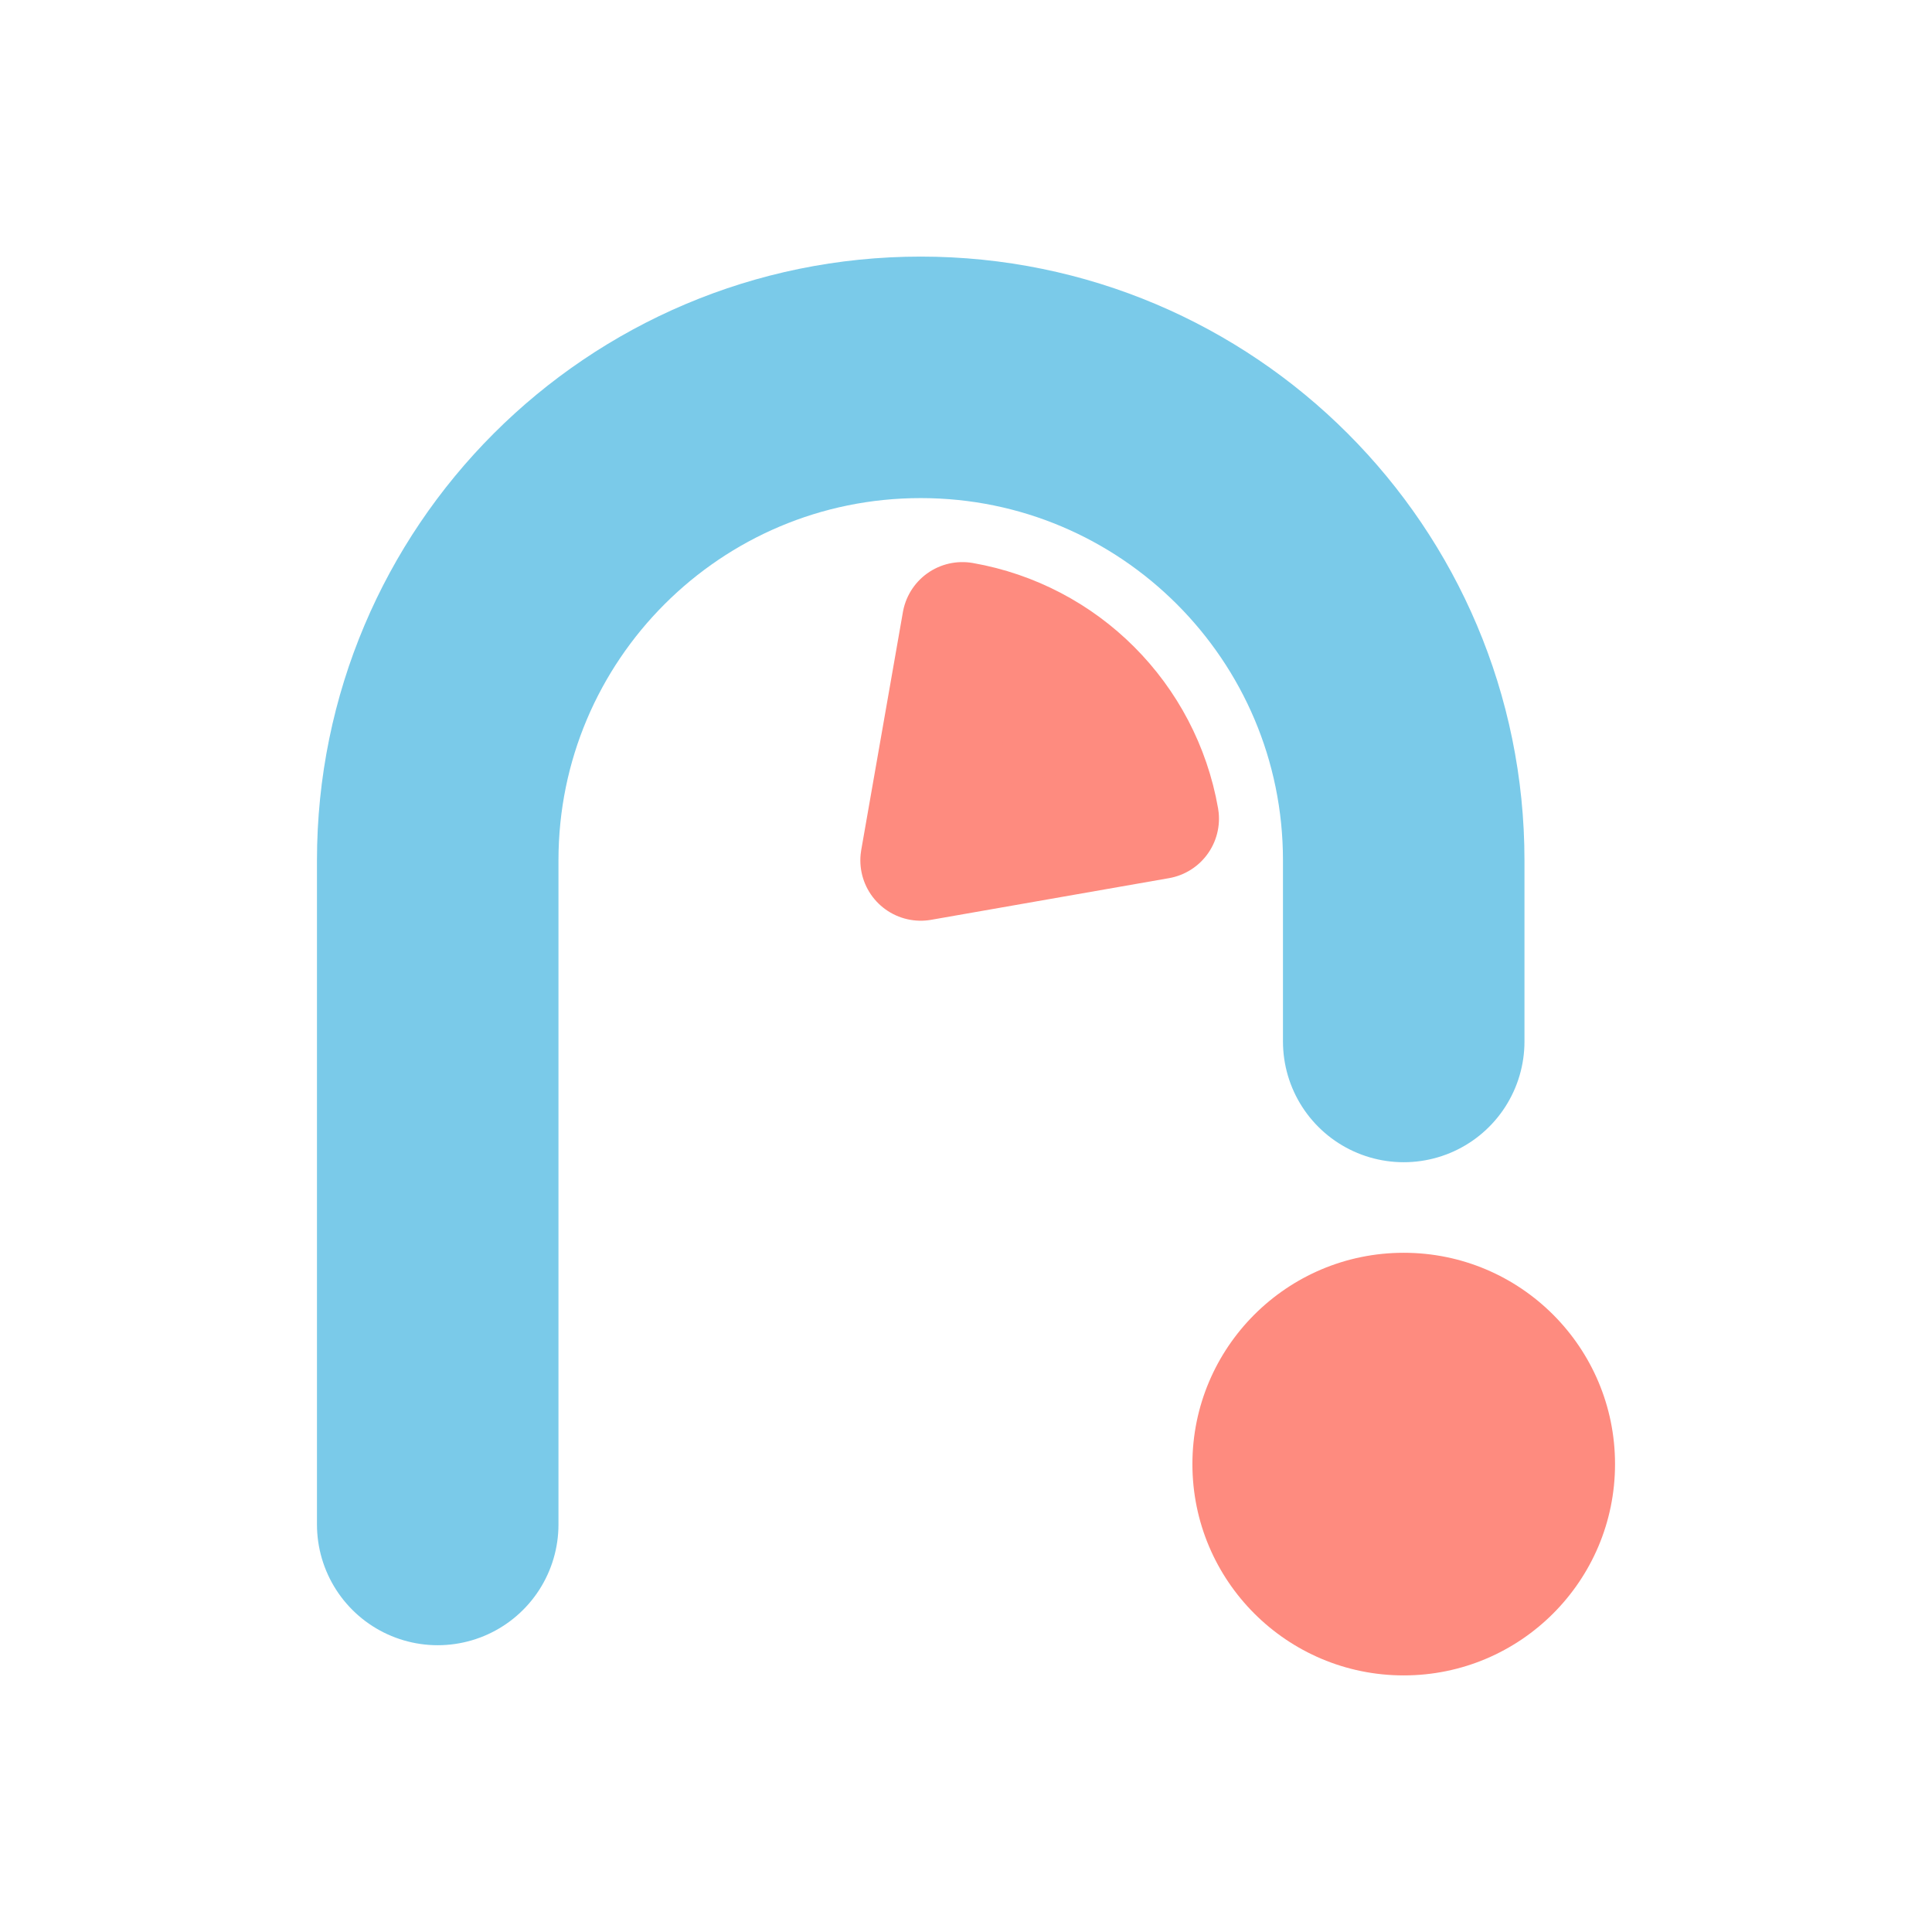
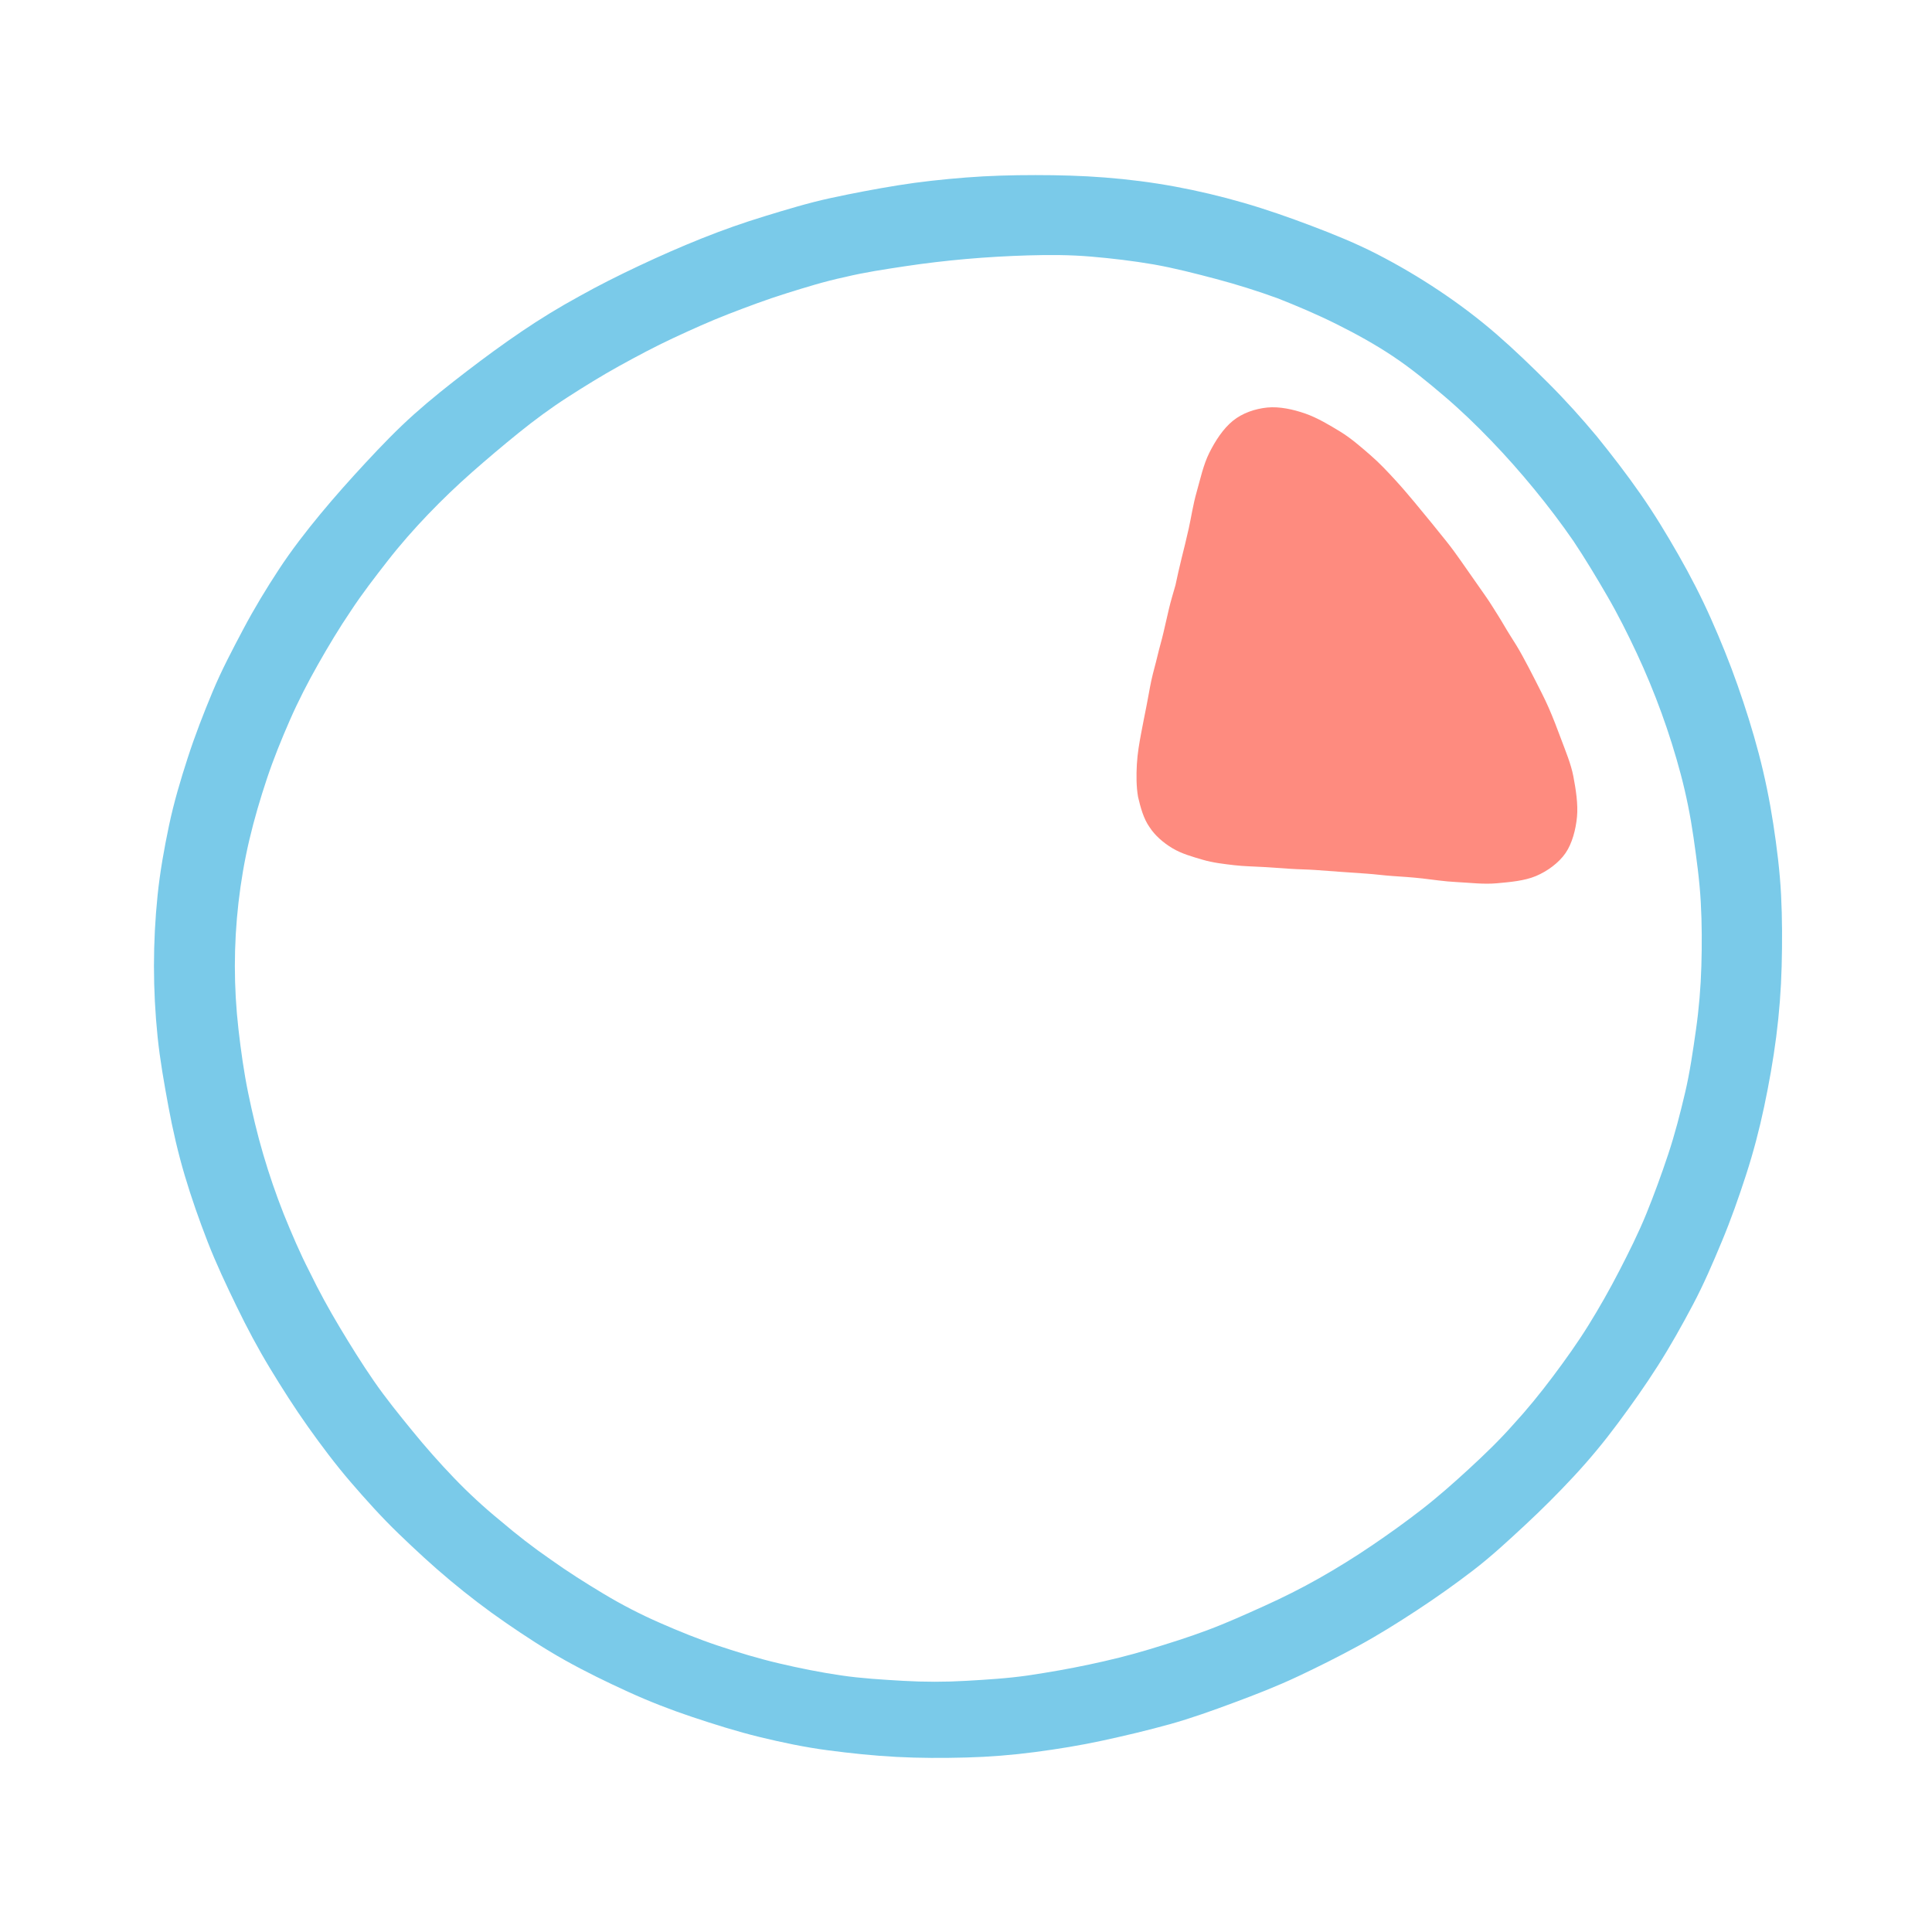
<svg xmlns="http://www.w3.org/2000/svg" viewBox="0 0 32 32" width="32" height="32" role="img" aria-label="Piece · Nomadigit">
-   <path d="M7.25 25.25V14.25a8 8 0 0 1 16 0v3" fill="none" stroke="#7ACAE9" stroke-width="4" stroke-linecap="round" />
-   <circle cx="23.25" cy="24.25" r="3.5" fill="#FE8B7F" />
-   <path d="M15.25 14.25L15.94 10.31A4 4 0 0 1 19.19 13.56Z" fill="#FE8B7F" stroke="#FE8B7F" stroke-width="2" stroke-linejoin="round" />
+   <path d="M29.51 16.0C29.5 16.39 29.47 16.78 29.42 17.17C29.37 17.56 29.3 17.95 29.22 18.33C29.14 18.71 29.04 19.09 28.92 19.46C28.8 19.83 28.67 20.2 28.52 20.56C28.37 20.92 28.22 21.27 28.04 21.61C27.86 21.95 27.67 22.29 27.46 22.62C27.25 22.95 27.03 23.26 26.8 23.57C26.57 23.88 26.33 24.17 26.07 24.45C25.81 24.73 25.54 25.0 25.26 25.26C24.98 25.52 24.7 25.78 24.4 26.01C24.1 26.24 23.79 26.46 23.47 26.67C23.15 26.88 22.83 27.08 22.5 27.26C22.17 27.44 21.83 27.61 21.49 27.77C21.15 27.93 20.79 28.07 20.44 28.2C20.09 28.33 19.73 28.46 19.37 28.56C19.01 28.66 18.63 28.75 18.26 28.83C17.89 28.91 17.52 28.97 17.14 29.02C16.76 29.07 16.38 29.1 16.0 29.11C15.62 29.12 15.23 29.12 14.85 29.1C14.47 29.08 14.09 29.04 13.71 28.99C13.33 28.94 12.95 28.86 12.58 28.77C12.21 28.68 11.83 28.56 11.47 28.44C11.11 28.32 10.75 28.18 10.4 28.02C10.05 27.86 9.7 27.69 9.36 27.5C9.02 27.31 8.7 27.1 8.38 26.88C8.06 26.66 7.76 26.43 7.46 26.18C7.16 25.93 6.88 25.67 6.6 25.4C6.32 25.13 6.06 24.84 5.81 24.55C5.56 24.26 5.32 23.94 5.1 23.63C4.88 23.32 4.67 22.99 4.47 22.66C4.27 22.33 4.09 21.99 3.92 21.64C3.75 21.29 3.58 20.93 3.44 20.57C3.3 20.21 3.17 19.84 3.06 19.47C2.95 19.1 2.86 18.71 2.79 18.33C2.72 17.95 2.65 17.56 2.61 17.17C2.57 16.78 2.55 16.39 2.55 16.0C2.55 15.61 2.57 15.22 2.61 14.83C2.65 14.44 2.72 14.05 2.8 13.67C2.88 13.29 2.99 12.92 3.11 12.55C3.23 12.18 3.37 11.82 3.52 11.46C3.67 11.1 3.85 10.76 4.03 10.42C4.21 10.08 4.41 9.75 4.62 9.43C4.83 9.11 5.07 8.8 5.31 8.51C5.55 8.22 5.8 7.94 6.06 7.66C6.32 7.38 6.58 7.11 6.86 6.86C7.14 6.61 7.43 6.38 7.73 6.15C8.03 5.92 8.33 5.7 8.64 5.49C8.95 5.28 9.26 5.09 9.59 4.91C9.91 4.73 10.25 4.56 10.59 4.4C10.93 4.24 11.27 4.09 11.62 3.95C11.97 3.81 12.31 3.69 12.67 3.58C13.03 3.47 13.39 3.36 13.76 3.28C14.13 3.2 14.5 3.13 14.87 3.07C15.24 3.01 15.62 2.97 16.0 2.94C16.38 2.91 16.77 2.9 17.15 2.9C17.53 2.9 17.92 2.91 18.3 2.94C18.69 2.97 19.08 3.02 19.46 3.09C19.84 3.16 20.22 3.25 20.6 3.36C20.98 3.47 21.35 3.6 21.72 3.74C22.09 3.88 22.46 4.03 22.81 4.21C23.16 4.39 23.5 4.59 23.83 4.81C24.16 5.03 24.48 5.27 24.78 5.53C25.08 5.79 25.37 6.07 25.65 6.35C25.93 6.63 26.2 6.93 26.45 7.23C26.7 7.54 26.94 7.85 27.17 8.18C27.4 8.51 27.6 8.84 27.8 9.19C28.0 9.54 28.18 9.89 28.34 10.25C28.5 10.61 28.65 10.98 28.78 11.35C28.91 11.72 29.03 12.1 29.13 12.48C29.23 12.86 29.31 13.25 29.37 13.64C29.43 14.03 29.48 14.43 29.5 14.82C29.52 15.21 29.52 15.61 29.51 16.0ZM28.17 14.94C28.15 14.58 28.1 14.22 28.05 13.87C28.0 13.52 27.93 13.17 27.84 12.83C27.75 12.49 27.64 12.14 27.52 11.81C27.4 11.48 27.26 11.14 27.11 10.82C26.96 10.5 26.8 10.18 26.62 9.87C26.44 9.56 26.26 9.26 26.06 8.96C25.86 8.67 25.64 8.38 25.41 8.1C25.18 7.82 24.95 7.56 24.7 7.3C24.45 7.04 24.19 6.79 23.92 6.56C23.65 6.33 23.37 6.1 23.07 5.9C22.77 5.7 22.46 5.53 22.14 5.37C21.82 5.21 21.49 5.07 21.16 4.94C20.83 4.82 20.48 4.71 20.14 4.62C19.8 4.53 19.45 4.44 19.11 4.38C18.76 4.32 18.42 4.28 18.07 4.25C17.72 4.22 17.38 4.22 17.03 4.23C16.69 4.24 16.34 4.26 16.0 4.29C15.66 4.32 15.32 4.36 14.99 4.41C14.66 4.46 14.32 4.51 13.99 4.59C13.66 4.66 13.34 4.76 13.02 4.86C12.7 4.96 12.38 5.08 12.07 5.2C11.76 5.32 11.45 5.46 11.15 5.6C10.85 5.74 10.55 5.9 10.26 6.06C9.97 6.22 9.68 6.4 9.4 6.58C9.12 6.76 8.85 6.96 8.59 7.17C8.33 7.38 8.07 7.6 7.82 7.82C7.57 8.04 7.32 8.28 7.09 8.52C6.86 8.76 6.63 9.02 6.42 9.29C6.21 9.56 6.0 9.83 5.81 10.12C5.62 10.4 5.44 10.7 5.27 11.0C5.1 11.3 4.94 11.61 4.8 11.93C4.66 12.25 4.53 12.57 4.42 12.9C4.31 13.23 4.21 13.57 4.13 13.91C4.05 14.25 3.99 14.6 3.95 14.95C3.91 15.3 3.89 15.65 3.89 16.0C3.89 16.35 3.91 16.7 3.95 17.05C3.99 17.4 4.04 17.76 4.11 18.1C4.18 18.44 4.26 18.78 4.36 19.12C4.46 19.46 4.57 19.78 4.7 20.11C4.83 20.43 4.97 20.76 5.13 21.07C5.28 21.38 5.45 21.69 5.63 21.99C5.81 22.29 5.99 22.58 6.19 22.87C6.39 23.16 6.61 23.43 6.83 23.7C7.05 23.97 7.28 24.23 7.52 24.48C7.76 24.73 8.02 24.97 8.29 25.19C8.56 25.42 8.83 25.63 9.12 25.83C9.4 26.03 9.7 26.22 10.0 26.4C10.3 26.58 10.61 26.74 10.93 26.88C11.25 27.02 11.57 27.15 11.9 27.26C12.23 27.37 12.56 27.47 12.9 27.55C13.24 27.63 13.59 27.7 13.93 27.75C14.27 27.8 14.62 27.82 14.96 27.84C15.31 27.86 15.66 27.86 16.0 27.84C16.34 27.82 16.69 27.8 17.03 27.75C17.37 27.7 17.71 27.64 18.04 27.57C18.37 27.5 18.7 27.42 19.03 27.32C19.36 27.22 19.68 27.12 20.0 27.0C20.32 26.88 20.63 26.74 20.94 26.6C21.25 26.46 21.55 26.31 21.85 26.14C22.15 25.97 22.44 25.79 22.72 25.6C23.0 25.41 23.28 25.21 23.55 25.0C23.82 24.79 24.08 24.56 24.33 24.33C24.58 24.1 24.83 23.86 25.06 23.6C25.29 23.35 25.51 23.08 25.72 22.8C25.93 22.52 26.13 22.24 26.31 21.95C26.49 21.66 26.66 21.36 26.82 21.05C26.98 20.74 27.14 20.42 27.27 20.1C27.4 19.78 27.52 19.45 27.63 19.12C27.74 18.79 27.83 18.44 27.91 18.1C27.99 17.76 28.04 17.41 28.09 17.06C28.14 16.71 28.17 16.35 28.18 16.0C28.19 15.65 28.19 15.3 28.17 14.94Z" fill="#7ACAE9" fill-rule="evenodd" />
+   <path d="M25.43 11.27C25.5 11.41 25.58 11.56 25.65 11.72C25.72 11.88 25.79 12.06 25.86 12.25C25.93 12.44 26.02 12.65 26.06 12.86C26.1 13.07 26.14 13.32 26.12 13.53C26.1 13.74 26.04 13.97 25.93 14.13C25.82 14.29 25.63 14.43 25.44 14.51C25.25 14.59 25.01 14.61 24.79 14.63C24.57 14.65 24.34 14.62 24.13 14.61C23.92 14.6 23.74 14.57 23.56 14.55C23.38 14.53 23.22 14.52 23.07 14.51C22.92 14.5 22.78 14.48 22.63 14.47C22.48 14.46 22.34 14.45 22.2 14.44C22.06 14.43 21.93 14.42 21.79 14.41C21.65 14.4 21.52 14.4 21.37 14.39C21.22 14.38 21.08 14.37 20.92 14.36C20.76 14.35 20.61 14.35 20.44 14.33C20.27 14.31 20.09 14.29 19.92 14.24C19.75 14.19 19.57 14.14 19.42 14.05C19.27 13.96 19.13 13.84 19.04 13.7C18.94 13.56 18.89 13.37 18.85 13.2C18.82 13.03 18.82 12.84 18.83 12.66C18.84 12.48 18.87 12.31 18.9 12.15C18.93 11.99 18.96 11.84 18.99 11.69C19.02 11.54 19.04 11.41 19.07 11.27C19.1 11.13 19.14 11.0 19.17 10.87C19.2 10.74 19.24 10.61 19.27 10.48C19.3 10.35 19.33 10.22 19.36 10.09C19.39 9.96 19.43 9.83 19.47 9.69C19.5 9.55 19.53 9.41 19.57 9.25C19.61 9.09 19.65 8.93 19.69 8.75C19.73 8.57 19.76 8.36 19.82 8.15C19.88 7.94 19.93 7.7 20.03 7.5C20.13 7.3 20.26 7.1 20.42 6.97C20.58 6.84 20.79 6.77 20.99 6.75C21.19 6.73 21.42 6.78 21.62 6.85C21.82 6.92 22.02 7.04 22.2 7.15C22.38 7.26 22.55 7.41 22.7 7.54C22.85 7.67 22.98 7.81 23.1 7.94C23.22 8.07 23.33 8.2 23.43 8.32C23.53 8.44 23.62 8.55 23.71 8.66C23.8 8.77 23.88 8.87 23.96 8.97C24.04 9.07 24.12 9.18 24.19 9.28C24.26 9.38 24.33 9.48 24.4 9.58C24.47 9.68 24.54 9.78 24.61 9.88C24.68 9.98 24.74 10.08 24.81 10.19C24.88 10.3 24.94 10.41 25.01 10.52C25.08 10.63 25.15 10.74 25.22 10.87C25.29 11.0 25.36 11.13 25.43 11.27Z" fill="#FE8B7F" />
</svg>
